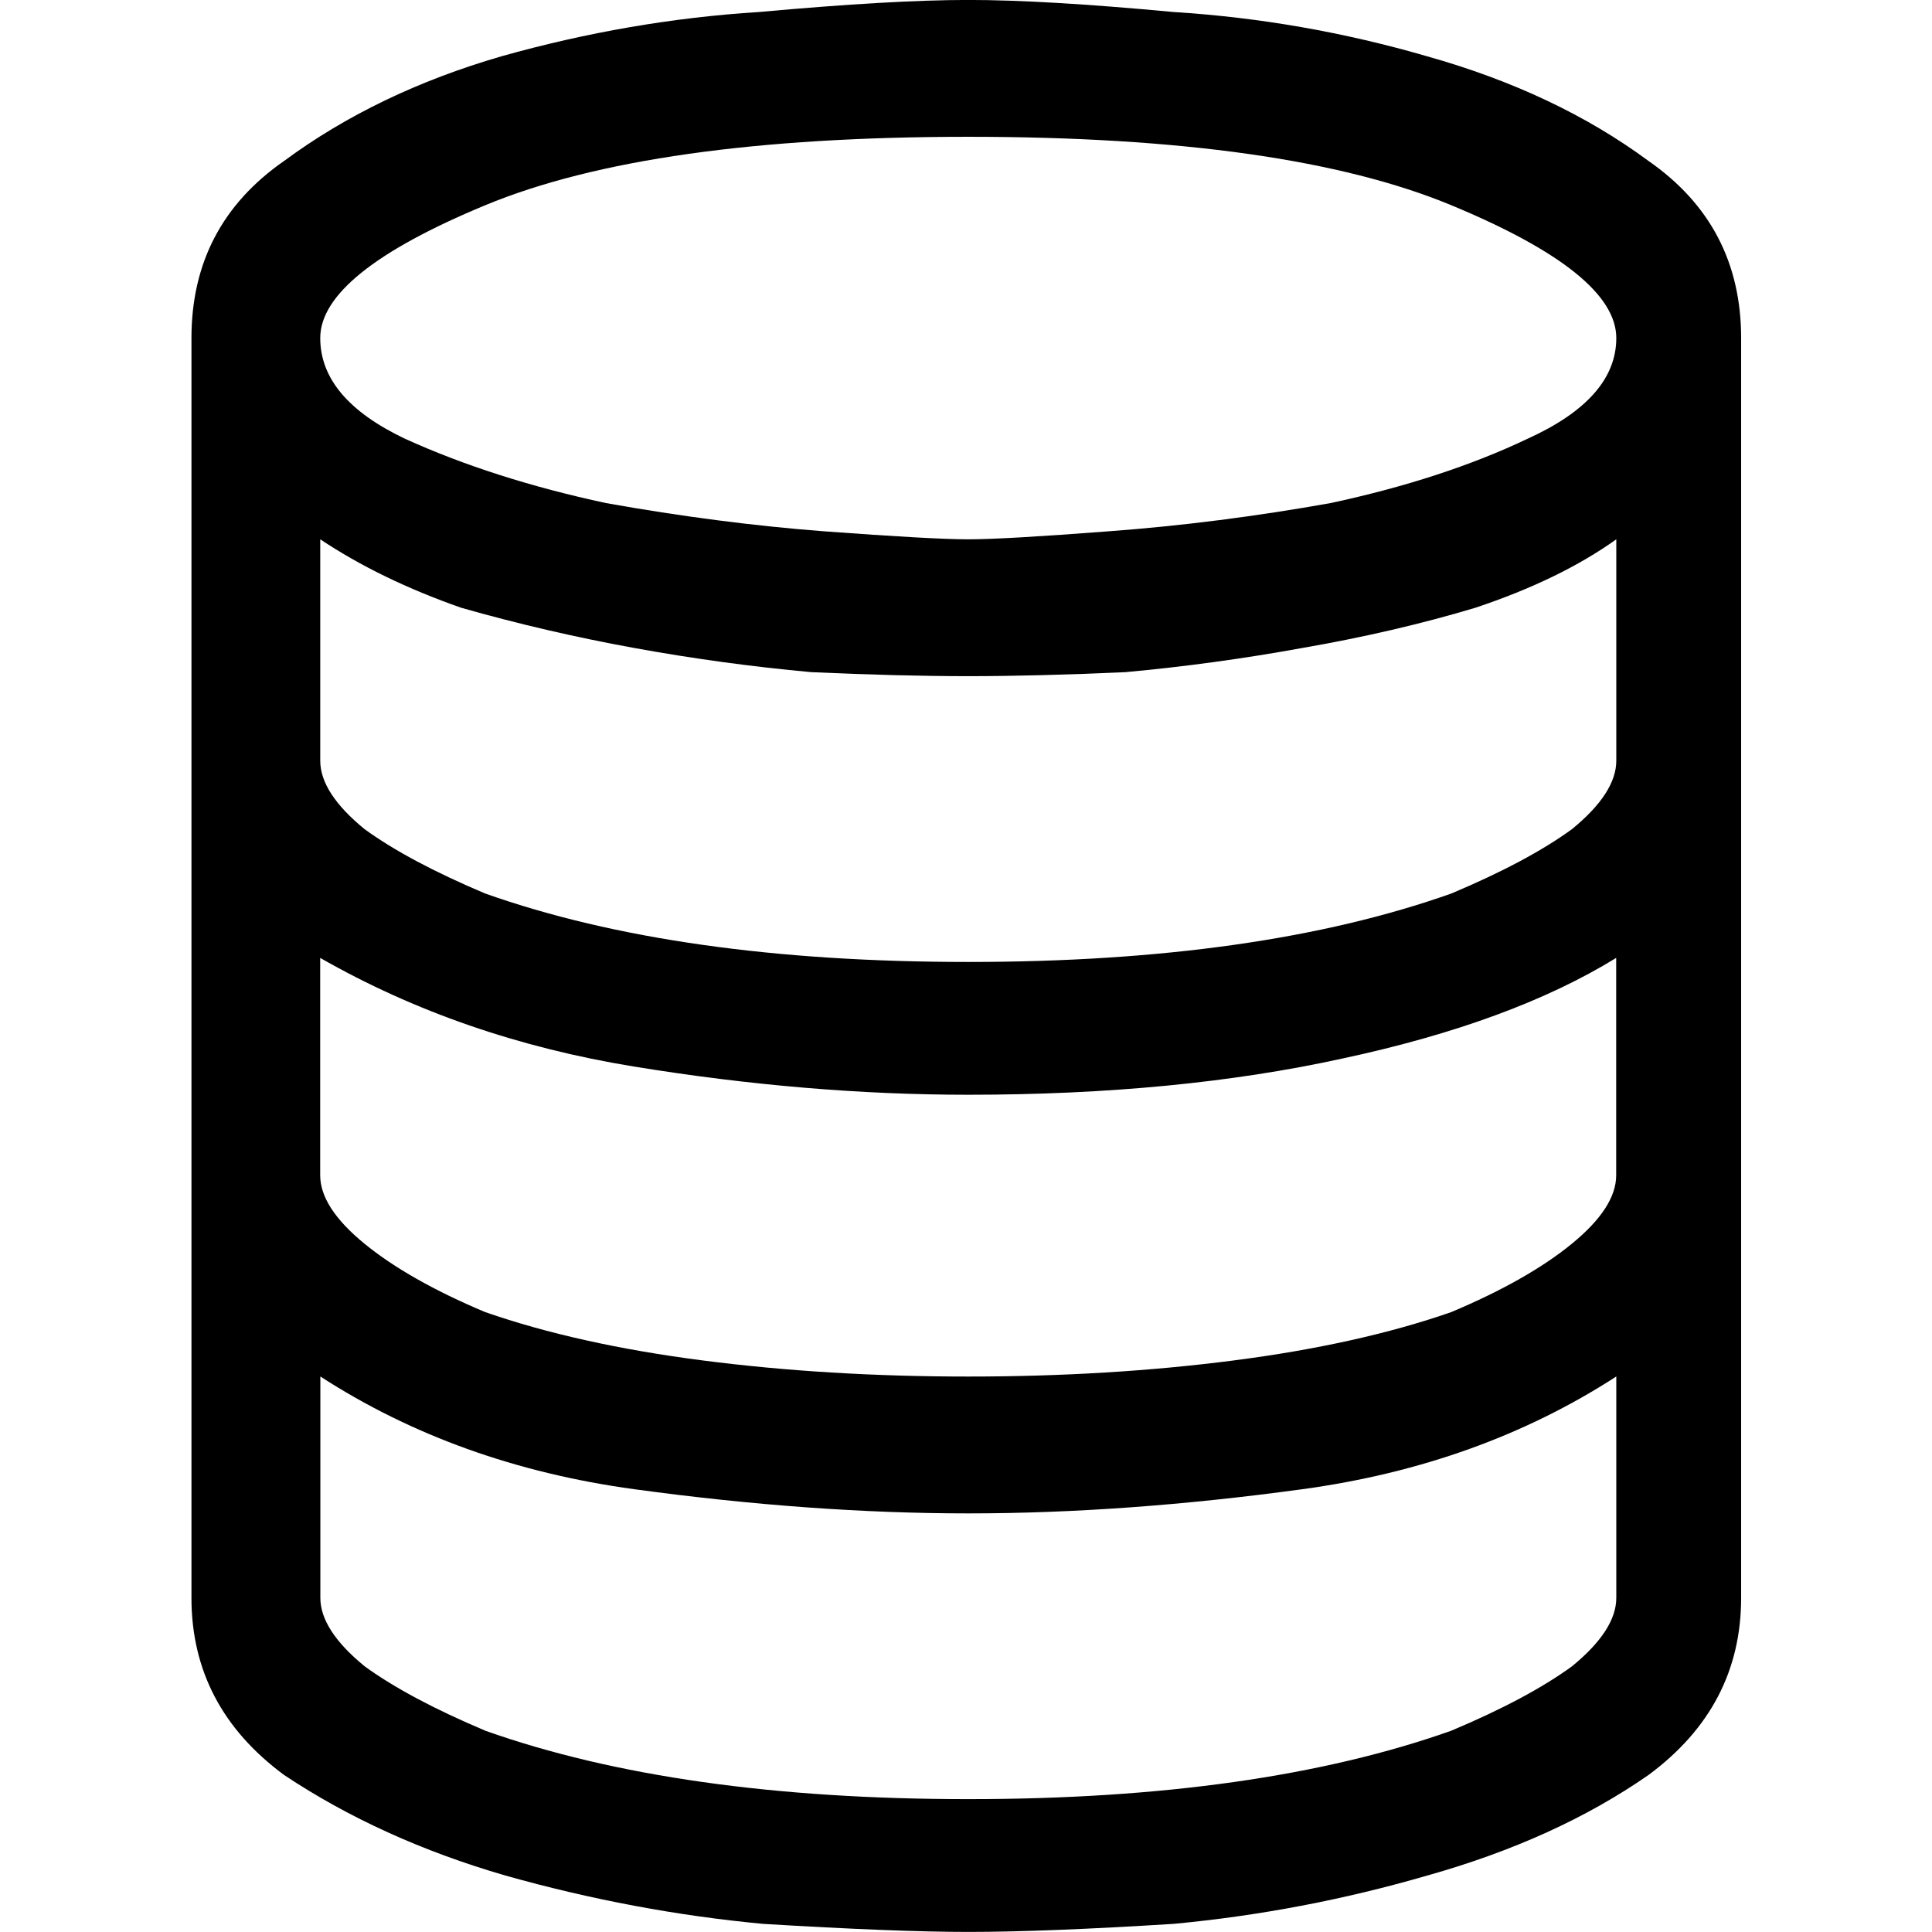
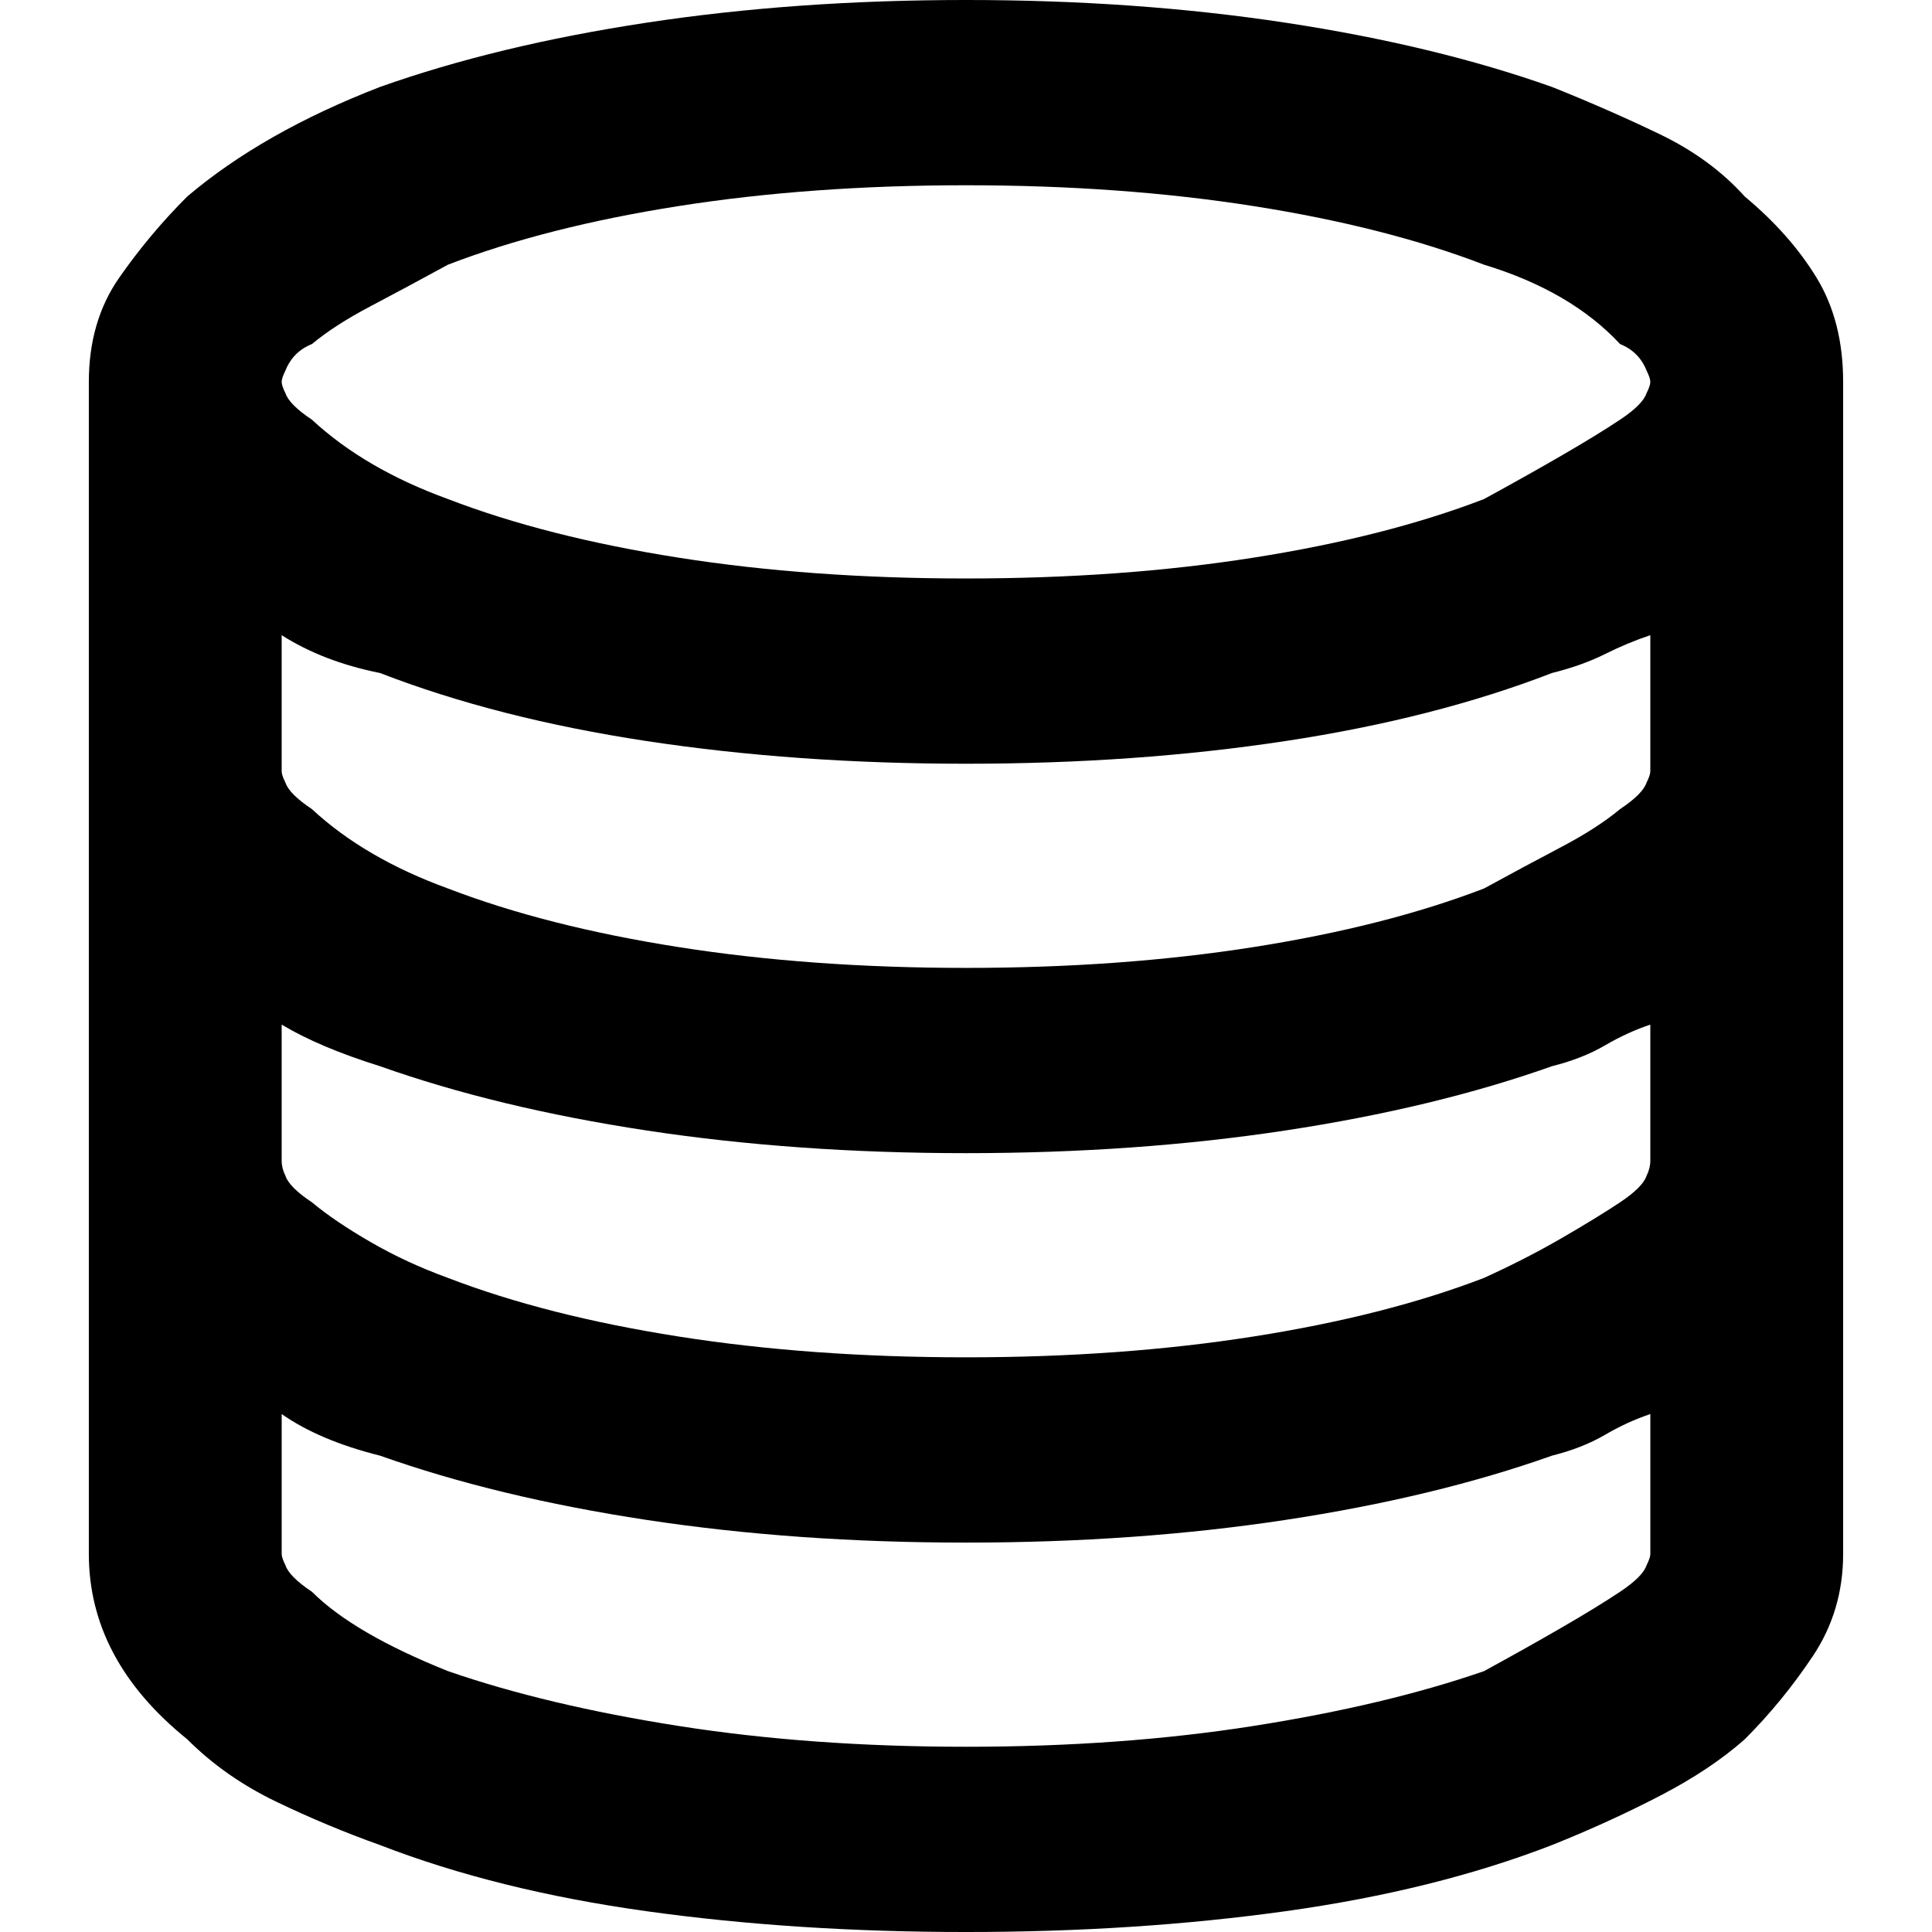
- <svg xmlns="http://www.w3.org/2000/svg" width="512" height="512" version="1.1" viewBox="0 0 135.47 135.47">
-   <g transform="matrix(3.7926 0 0 3.7926 -800.05 -102.76)" stroke-width=".265" aria-label="">
-     <path d="m214.49 56.637v-23.292q0-2.084 1.712-3.274 1.712-1.265 4.018-1.935 2.381-0.67 4.763-0.819 2.456-0.223 3.87-0.223t3.795 0.223q2.381 0.149 4.688 0.819 2.381 0.67 4.093 1.935 1.712 1.191 1.712 3.274v23.292q0 2.009-1.712 3.274-1.712 1.191-4.093 1.86-2.307 0.67-4.688 0.893-2.381 0.149-3.795 0.149-1.339 0-3.795-0.149-2.381-0.223-4.763-0.893-2.307-0.67-4.093-1.86-1.712-1.265-1.712-3.274zm2.381-23.292q0 1.116 1.563 1.86 1.637 0.744 3.721 1.191 2.084 0.372 4.018 0.521 2.009 0.149 2.679 0.149 0.67 0 2.605-0.149 2.009-0.149 4.093-0.521 2.084-0.447 3.646-1.191 1.637-0.744 1.637-1.86 0-1.191-3.051-2.456t-8.93-1.265-8.93 1.265q-3.051 1.265-3.051 2.456zm3.051 18.009q1.712 0.595 4.018 0.893 2.307 0.298 4.911 0.298 2.605 0 4.911-0.298 2.307-0.298 4.018-0.893 1.414-0.595 2.232-1.265 0.819-0.67 0.819-1.265v-4.019q-1.935 1.191-5.06 1.86-3.051 0.67-6.921 0.67-2.977 0-6.176-0.521t-5.804-2.009v4.019q0 0.595 0.819 1.265 0.819 0.67 2.232 1.265zm0-7.739q3.572 1.265 8.93 1.265 5.358 0 8.93-1.265 1.414-0.595 2.232-1.191 0.819-0.67 0.819-1.265v-4.093q-1.042 0.744-2.605 1.265-1.488 0.447-3.2 0.744-1.637 0.298-3.274 0.447-1.637 0.074-2.902 0.074-1.265 0-2.902-0.074-1.637-0.149-3.274-0.447t-3.2-0.744q-1.488-0.521-2.605-1.265v4.093q0 0.595 0.819 1.265 0.819 0.595 2.232 1.191zm0 15.478q3.572 1.265 8.93 1.265 5.358 0 8.93-1.265 1.414-0.595 2.232-1.191 0.819-0.67 0.819-1.265v-4.093q-2.53 1.637-5.804 2.084-3.274 0.447-6.176 0.447-2.902 0-6.176-0.447-3.274-0.447-5.804-2.084v4.093q0 0.595 0.819 1.265 0.819 0.595 2.232 1.191z" />
-   </g>
+ <svg xmlns="http://www.w3.org/2000/svg" width="512" height="512" version="1.1" viewBox="-10 0 512 512">
+   <path d="m452.4 52.101q12.023 10.02 19.037 21.542 7.014 11.523 7.014 27.554v310.61q0 15.029-8.016 27.053-8.016 12.023-18.035 22.043-9.018 8.016-22.544 15.029-13.526 7.013-28.556 13.025-31.061 12.023-70.638 17.534-39.577 5.511-84.665 5.511t-84.665-5.511q-39.577-5.511-70.638-17.534-14.027-5.01-27.554-11.522t-23.546-16.532q-26.051-21.041-26.051-49.096v-310.61q0-16.031 8.016-27.554 8.016-11.523 18.035-21.542 20.039-17.033 51.1-29.057 31.061-11.022 70.638-17.033 39.577-6.012 84.665-6.012t84.665 6.012q39.577 6.012 70.638 17.033 15.029 6.012 28.556 12.524 13.526 6.513 22.544 16.532zm-25.049 219.43q-6.012 2.004-12.023 5.511-6.012 3.507-14.027 5.511-31.061 11.022-70.638 17.033t-84.665 6.012-84.665-6.012-70.638-17.033q-16.031-5.01-26.051-11.022v36.07q0 2.004 1.002 4.008 1.002 3.006 7.014 7.014 6.012 5.01 15.53 10.521 9.519 5.511 20.54 9.519 26.051 10.02 61.119 15.53 35.068 5.511 76.149 5.511 41.08 0 76.149-5.511t61.119-15.53q11.022-5.01 20.54-10.521 9.518-5.511 15.53-9.519 6.012-4.008 7.014-7.014 1.002-2.004 1.002-4.008zm0-103.2q-6.012 2.004-12.023 5.01-6.012 3.006-14.027 5.01-31.061 12.023-70.638 18.035t-84.665 6.012-84.665-6.012-70.638-18.035q-15.029-3.006-26.051-10.02v36.07q0 1.002 1.002 3.006 1.002 3.006 7.014 7.014 14.027 13.025 36.07 21.041 26.051 10.02 61.119 15.53 35.068 5.511 76.149 5.511 41.08 0 76.149-5.511 35.068-5.511 61.119-15.53 11.022-6.012 20.54-11.022 9.519-5.01 15.53-10.02 6.012-4.008 7.014-7.014 1.002-2.004 1.002-3.006zm-354.69-77.151q-5.01 2.004-7.014 7.014-1.002 2.004-1.002 3.006 0 1.002 1.002 3.006 1.002 3.006 7.014 7.014 14.027 13.025 36.07 21.041 26.051 10.02 61.119 15.53 35.068 5.511 76.149 5.511 41.08 0 76.149-5.511t61.119-15.53q11.022-6.012 20.54-11.523 9.519-5.511 15.53-9.519 6.012-4.008 7.014-7.014 1.002-2.004 1.002-3.006 0-1.002-1.002-3.006-2.004-5.01-7.014-7.014-13.025-14.027-36.07-21.041-26.051-10.02-61.119-15.53-35.068-5.511-76.149-5.511-41.08 0-76.149 5.511-35.068 5.511-61.119 15.53-11.022 6.012-20.54 11.022-9.519 5.01-15.53 10.02zm346.68 330.65q6.012-4.008 7.014-7.014 1.002-2.004 1.002-3.006v-37.072q-6.012 2.004-12.023 5.511-6.012 3.507-14.027 5.511-31.061 11.022-70.638 17.033t-84.665 6.012-84.665-6.012-70.638-17.033q-16.031-4.008-26.051-11.022v37.072q0 1.002 1.002 3.006 1.002 3.006 7.014 7.014 11.022 11.022 36.07 21.041 26.051 9.018 61.119 14.528 35.068 5.511 76.149 5.511 41.08 0 76.149-5.511 35.068-5.511 61.119-14.528 11.022-6.012 20.54-11.522 9.519-5.511 15.53-9.519z" fill="currentColor" stroke-width="1.002" />
</svg>
